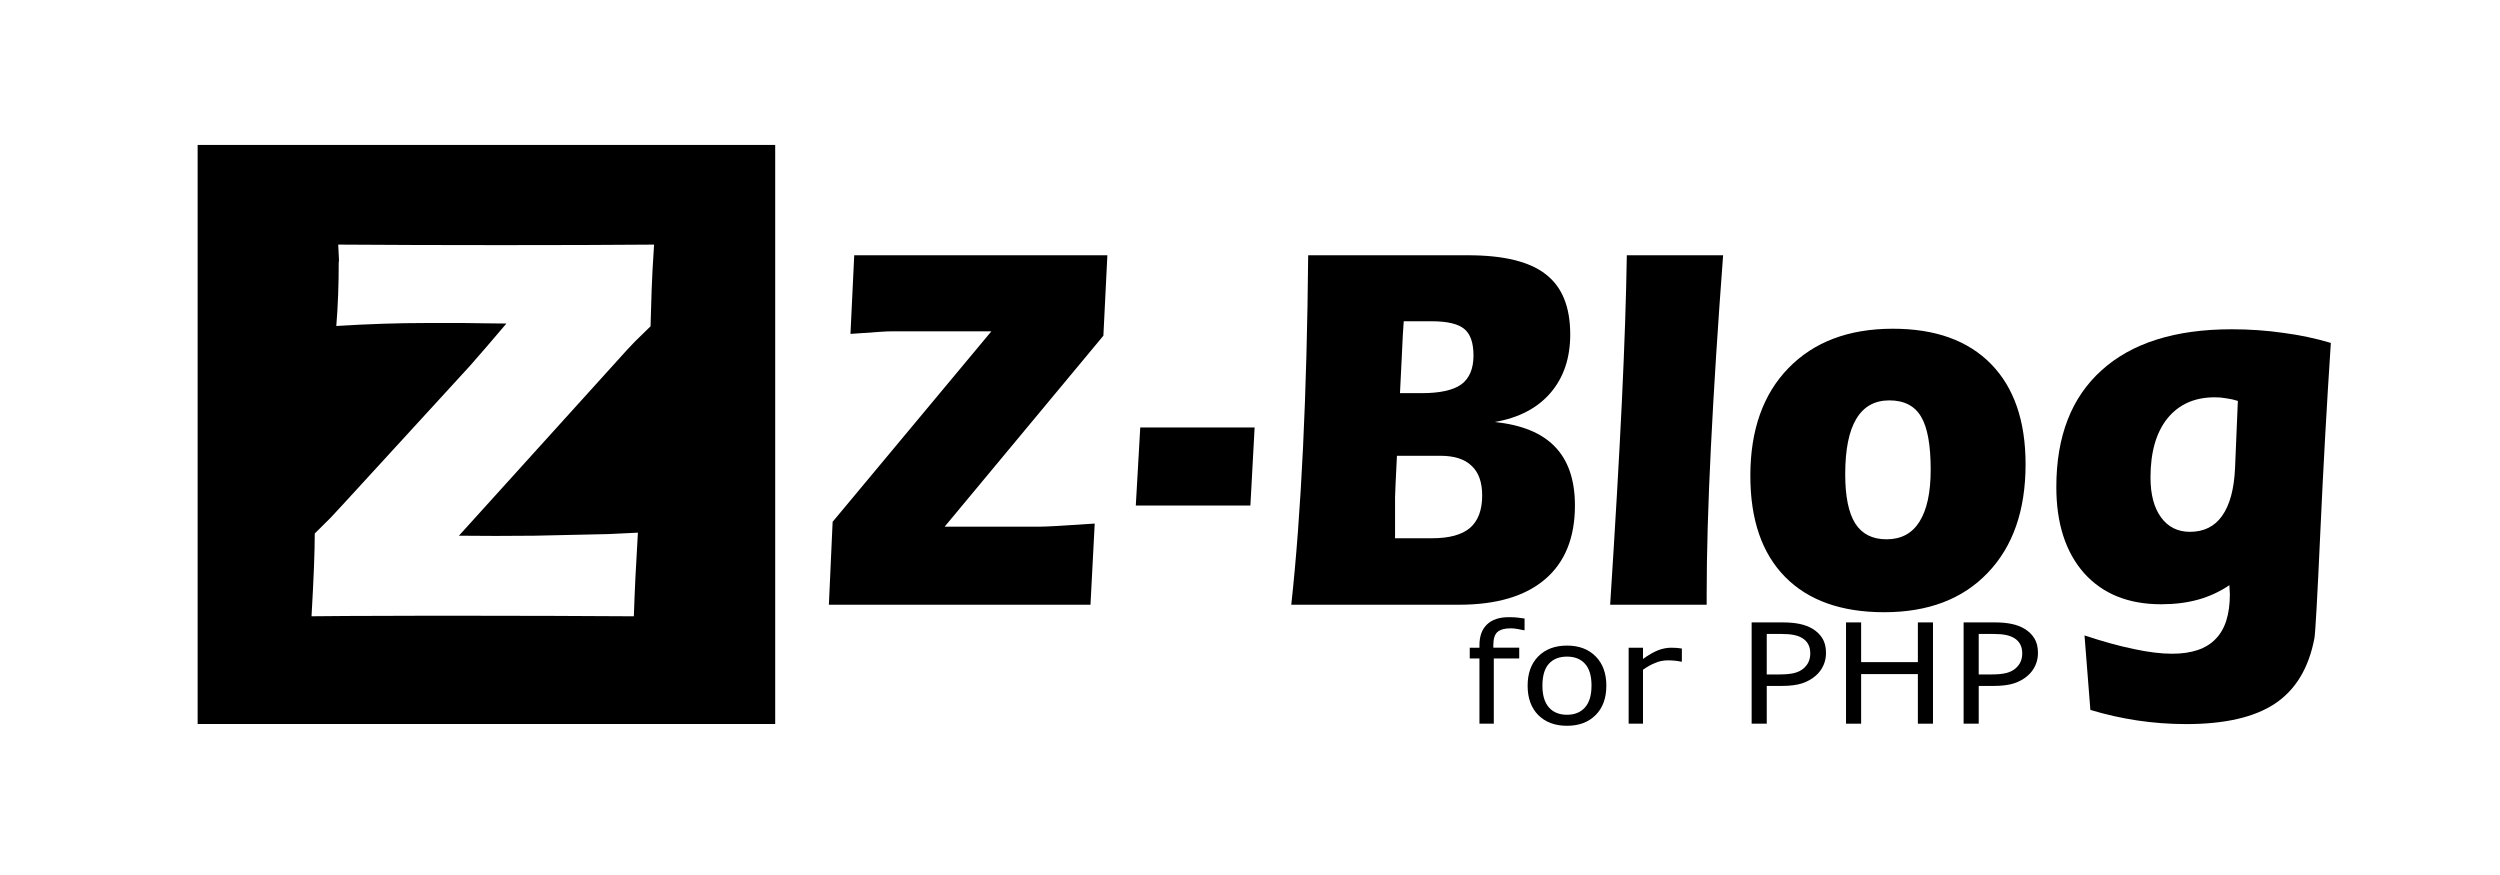
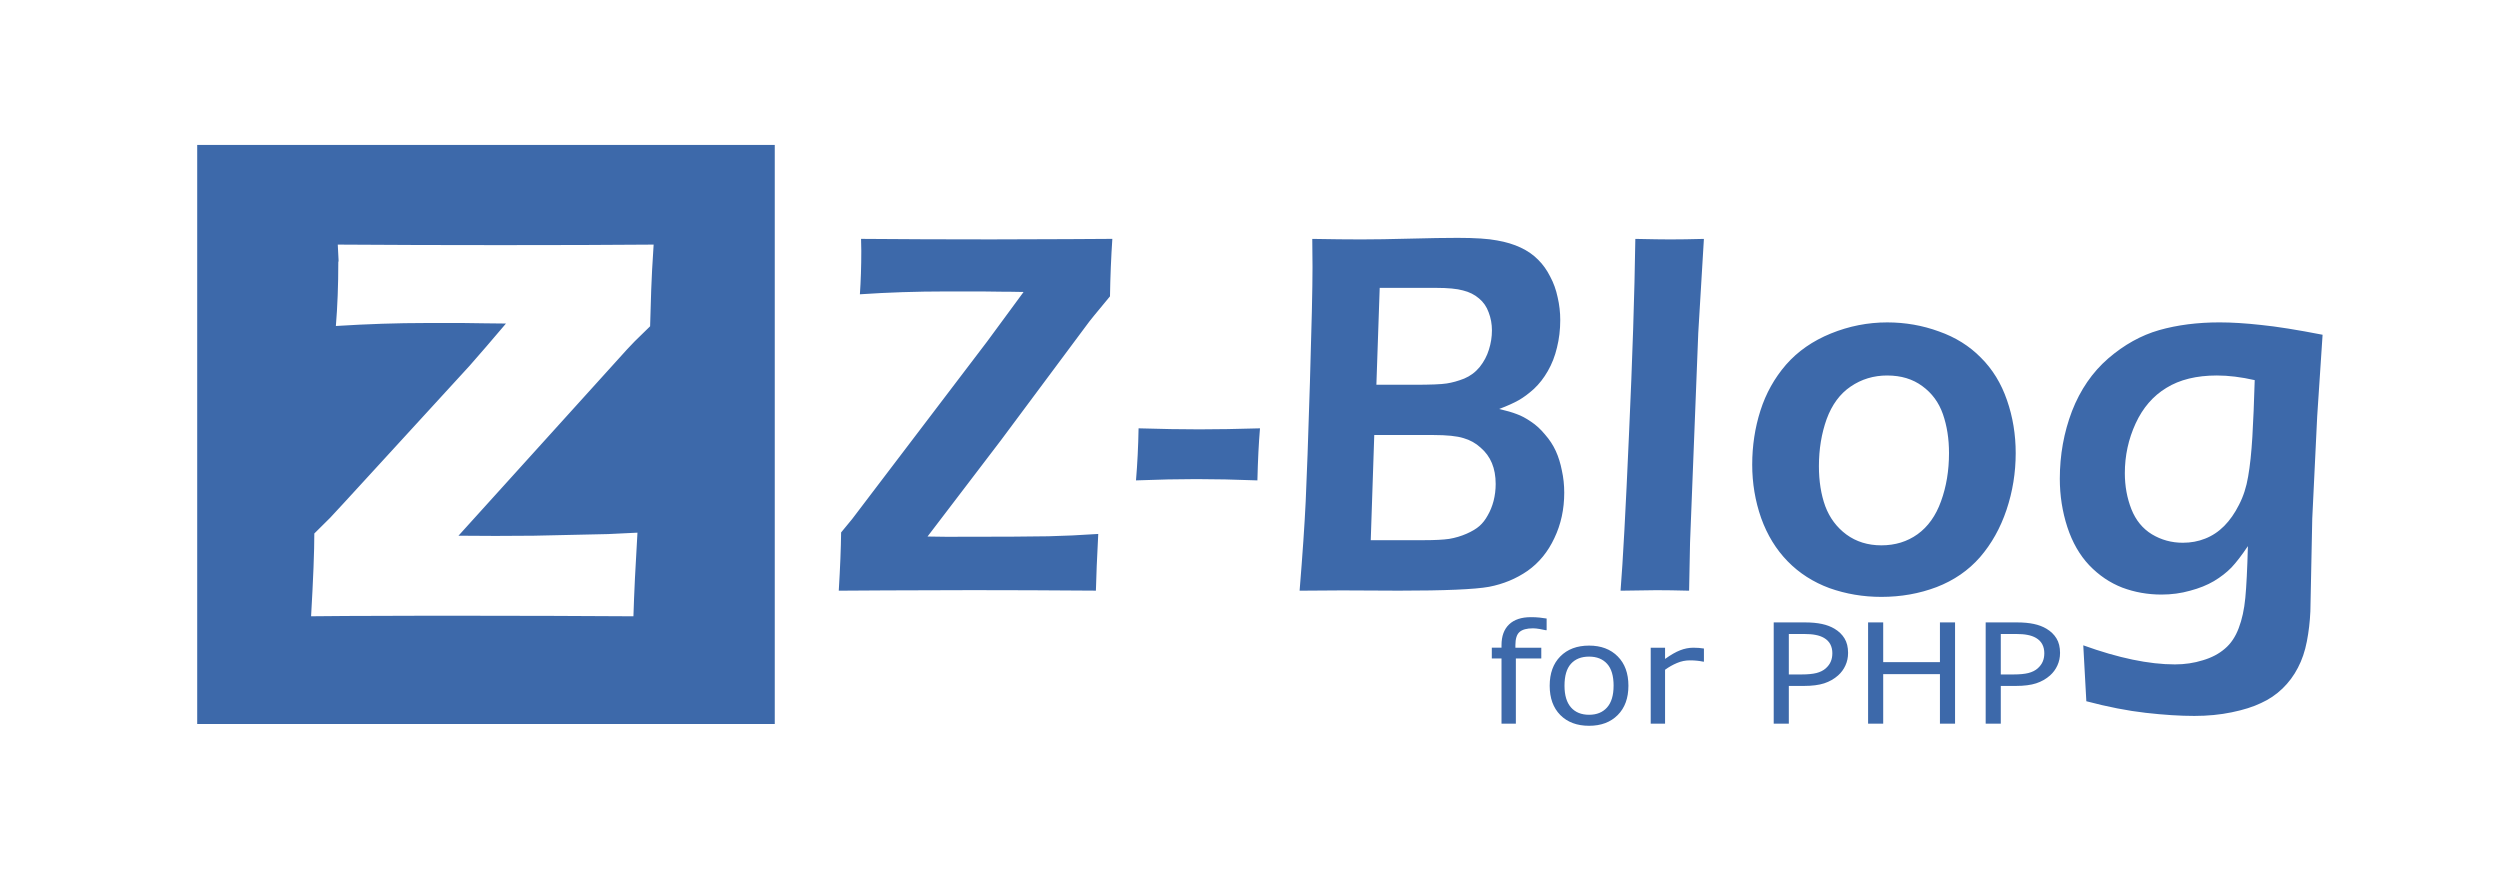
- <svg xmlns="http://www.w3.org/2000/svg" xmlns:ns1="http://www.openswatchbook.org/uri/2009/osb" height="70" width="200" viewBox="0 0 200 70" version="1.1" id="svg5">
+ <svg xmlns="http://www.w3.org/2000/svg" xmlns:ns1="http://www.openswatchbook.org/uri/2009/osb" id="svg5" version="1.1" viewBox="0 0 200 70" width="200" height="70">
  <defs id="defs9">
-     <linearGradient id="linearGradient2789" ns1:paint="solid">
-       <stop style="stop-color:#000000;stop-opacity:1;" offset="0" id="stop2787" />
+     <linearGradient ns1:paint="solid" id="linearGradient2789">
+       <stop id="stop2787" offset="0" style="stop-color:#000000;stop-opacity:1;" />
    </linearGradient>
-     <linearGradient id="linearGradient857" ns1:paint="gradient">
-       <stop style="stop-color:#000000;stop-opacity:1;" offset="0" id="stop853" />
-       <stop style="stop-color:#000000;stop-opacity:0;" offset="1" id="stop855" />
+     <linearGradient ns1:paint="gradient" id="linearGradient857">
+       <stop id="stop853" offset="0" style="stop-color:#000000;stop-opacity:1;" />
+       <stop id="stop855" offset="1" style="stop-color:#000000;stop-opacity:0;" />
    </linearGradient>
-     <linearGradient id="linearGradient849" ns1:paint="gradient">
-       <stop style="stop-color:#000000;stop-opacity:1;" offset="0" id="stop845" />
-       <stop style="stop-color:#000000;stop-opacity:0;" offset="1" id="stop847" />
+     <linearGradient ns1:paint="gradient" id="linearGradient849">
+       <stop id="stop845" offset="0" style="stop-color:#000000;stop-opacity:1;" />
+       <stop id="stop847" offset="1" style="stop-color:#000000;stop-opacity:0;" />
    </linearGradient>
  </defs>
-   <g style="font-style:normal;font-weight:normal;font-size:44.785px;line-height:1.25;font-family:sans-serif;fill:#000000;fill-opacity:1;stroke:none;stroke-width:8.397" id="text852" transform="matrix(0.859096,0,0,0.9428515,10.11394,3.483012)" aria-label="Z-Blog">
-     <path id="path842" style="font-style:normal;font-variant:normal;font-weight:normal;font-stretch:normal;font-size:44.785px;font-family:'Eras Bd BT';-inkscape-font-specification:'Eras Bd BT';stroke-width:8.397" d="m 65.413,47.619 0.35,-7.041 14.782,-16.16 h -9.316 q -0.35,0 -1.05,0.044 -0.7,0.044 -2.755,0.175 l 0.35,-6.67 h 23.573 L 90.976,24.789 76.194,40.993 h 8.878 q 0.459,0 1.728,-0.066 1.29,-0.066 3.368,-0.197 l -0.394,6.888 z" />
-     <path id="path844" style="font-style:normal;font-variant:normal;font-weight:normal;font-stretch:normal;font-size:44.785px;font-family:'Eras Bd BT';-inkscape-font-specification:'Eras Bd BT';stroke-width:8.397" d="M 104.665,39.2 H 93.994 l 0.415,-6.626 h 10.65 z" />
-     <path id="path846" style="font-style:normal;font-variant:normal;font-weight:normal;font-stretch:normal;font-size:44.785px;font-family:'Eras Bd BT';-inkscape-font-specification:'Eras Bd BT';stroke-width:8.397" d="m 118.595,29.665 h 2.012 q 2.559,0 3.696,-0.743 1.137,-0.765 1.137,-2.449 0,-1.618 -0.853,-2.252 -0.853,-0.656 -3.04,-0.656 h -2.602 q -0.022,0.219 -0.087,1.181 -0.044,0.962 -0.087,1.684 z m -0.459,12.311 h 3.455 q 2.384,0 3.521,-0.875 1.137,-0.897 1.137,-2.755 0,-1.684 -0.984,-2.515 -0.962,-0.853 -2.908,-0.853 h -4.045 l -0.131,2.449 q -0.022,0.459 -0.044,1.072 0,0.612 0,1.946 z m 6.801,-24.011 q 4.986,0 7.238,1.618 2.274,1.596 2.274,5.095 0,3.018 -1.837,4.964 -1.837,1.946 -5.204,2.471 3.783,0.35 5.62,2.099 1.859,1.749 1.859,4.986 0,4.089 -2.777,6.254 -2.777,2.165 -8.025,2.165 h -15.613 q 0.7,-5.839 1.093,-13.317 0.394,-7.501 0.481,-16.335 z" />
-     <path id="path848" style="font-style:normal;font-variant:normal;font-weight:normal;font-stretch:normal;font-size:44.785px;font-family:'Eras Bd BT';-inkscape-font-specification:'Eras Bd BT';stroke-width:8.397" d="m 148.685,17.966 q -0.744,9.031 -1.137,16.291 -0.394,7.238 -0.394,12.465 v 0.897 h -8.988 q 0.722,-10.19 1.093,-17.275 0.372,-7.107 0.459,-12.377 z" />
-     <path id="path850" style="font-style:normal;font-variant:normal;font-weight:normal;font-stretch:normal;font-size:44.785px;font-family:'Eras Bd BT';-inkscape-font-specification:'Eras Bd BT';stroke-width:8.397" d="m 164.167,30.278 q -2.056,0 -3.083,1.574 -1.028,1.553 -1.028,4.702 0,2.821 0.94,4.177 0.94,1.334 2.908,1.334 2.034,0 3.061,-1.487 1.05,-1.509 1.05,-4.417 0,-3.149 -0.897,-4.505 -0.897,-1.378 -2.952,-1.378 z m -12.946,6.407 q 0,-5.817 3.543,-9.141 3.564,-3.346 9.731,-3.346 5.926,0 9.141,2.996 3.215,2.996 3.215,8.506 0,5.861 -3.521,9.206 -3.499,3.346 -9.644,3.346 -5.992,0 -9.228,-2.996 -3.236,-2.996 -3.236,-8.572 z" />
-     <path id="path852" style="font-style:normal;font-variant:normal;font-weight:normal;font-stretch:normal;font-size:44.785px;font-family:'Eras Bd BT';-inkscape-font-specification:'Eras Bd BT';stroke-width:8.397" d="m 182.339,50.221 q 2.602,0.787 4.614,1.159 2.012,0.394 3.543,0.394 2.733,0 4.045,-1.246 1.334,-1.225 1.334,-3.805 0,-0.109 -0.022,-0.35 -0.022,-0.262 -0.022,-0.415 -1.356,0.831 -2.908,1.225 -1.553,0.394 -3.455,0.394 -4.57,0 -7.173,-2.646 -2.58,-2.668 -2.58,-7.304 0,-6.451 4.22,-9.906 4.22,-3.477 12.115,-3.477 2.471,0 4.811,0.306 2.34,0.284 4.417,0.853 -0.569,7.829 -0.984,16.138 -0.415,8.31 -0.547,8.922 -0.787,3.783 -3.652,5.532 -2.865,1.749 -8.288,1.749 -2.296,0 -4.548,-0.306 -2.23,-0.306 -4.374,-0.897 z m 14.28,-19.899 q -0.525,-0.153 -1.072,-0.219 -0.525,-0.087 -1.072,-0.087 -2.821,0 -4.417,1.793 -1.574,1.793 -1.574,5.008 0,2.165 0.984,3.389 0.984,1.225 2.69,1.225 1.946,0 2.996,-1.356 1.072,-1.378 1.203,-4.046 z" />
-   </g>
-   <g style="font-style:normal;font-weight:normal;font-size:13.119px;line-height:1.25;font-family:sans-serif;fill:#000000;fill-opacity:1;stroke:none;stroke-width:2.46" id="text856" transform="matrix(0.9535556,0,0,0.8494523,10.11394,3.483012)" aria-label="for PHP">
-     <path id="path855" style="font-size:13.119px;stroke-width:2.46" d="m 117.299,55.253 h -0.064 q -0.199,-0.058 -0.519,-0.115 -0.32,-0.064 -0.564,-0.064 -0.775,0 -1.127,0.346 -0.346,0.34 -0.346,1.236 v 0.243 h 2.172 v 1.012 h -2.133 v 6.143 h -1.204 V 57.912 h -0.814 v -1.012 h 0.814 v -0.237 q 0,-1.275 0.634,-1.954 0.634,-0.685 1.832,-0.685 0.404,0 0.724,0.038 0.327,0.038 0.596,0.09 z" />
-     <path id="path857" style="font-size:13.119px;stroke-width:2.46" d="m 124.16,60.48 q 0,1.749 -0.897,2.761 -0.897,1.012 -2.402,1.012 -1.518,0 -2.415,-1.012 -0.89,-1.012 -0.89,-2.761 0,-1.749 0.89,-2.761 0.897,-1.019 2.415,-1.019 1.505,0 2.402,1.019 0.897,1.012 0.897,2.761 z m -1.243,0 q 0,-1.39 -0.545,-2.063 -0.544,-0.679 -1.512,-0.679 -0.98,0 -1.525,0.679 -0.538,0.673 -0.538,2.063 0,1.345 0.544,2.043 0.544,0.692 1.518,0.692 0.961,0 1.505,-0.685 0.551,-0.692 0.551,-2.05 z" />
-     <path id="path859" style="font-size:13.119px;stroke-width:2.46" d="m 130.495,58.213 h -0.064 q -0.269,-0.064 -0.525,-0.09 -0.25,-0.032 -0.596,-0.032 -0.557,0 -1.076,0.25 -0.519,0.243 -0.999,0.634 v 5.08 h -1.204 v -7.155 h 1.204 v 1.057 q 0.717,-0.577 1.262,-0.814 0.551,-0.243 1.121,-0.243 0.314,0 0.455,0.019 0.141,0.013 0.423,0.058 z" />
-     <path id="path861" style="font-size:13.119px;stroke-width:2.46" d="m 142.589,57.399 q 0,0.634 -0.224,1.179 -0.218,0.538 -0.615,0.935 -0.493,0.493 -1.166,0.743 -0.673,0.243 -1.698,0.243 h -1.268 v 3.555 h -1.268 v -9.538 h 2.588 q 0.858,0 1.454,0.147 0.596,0.141 1.057,0.448 0.544,0.365 0.839,0.91 0.301,0.545 0.301,1.377 z m -1.32,0.032 q 0,-0.493 -0.173,-0.858 -0.173,-0.365 -0.525,-0.596 -0.307,-0.199 -0.705,-0.282 -0.391,-0.09 -0.993,-0.09 h -1.256 v 3.812 h 1.07 q 0.769,0 1.249,-0.135 0.48,-0.141 0.782,-0.442 0.301,-0.307 0.423,-0.647 0.128,-0.34 0.128,-0.762 z" />
-     <path id="path863" style="font-size:13.119px;stroke-width:2.46" d="m 151.564,64.055 h -1.268 v -4.67 h -4.76 v 4.67 h -1.268 v -9.538 h 1.268 v 3.741 h 4.76 v -3.741 h 1.268 z" />
-     <path id="path865" style="font-size:13.119px;stroke-width:2.46" d="m 160.372,57.399 q 0,0.634 -0.224,1.179 -0.218,0.538 -0.615,0.935 -0.493,0.493 -1.166,0.743 -0.673,0.243 -1.698,0.243 h -1.268 v 3.555 h -1.268 v -9.538 h 2.588 q 0.858,0 1.454,0.147 0.596,0.141 1.057,0.448 0.544,0.365 0.839,0.91 0.301,0.545 0.301,1.377 z m -1.32,0.032 q 0,-0.493 -0.173,-0.858 -0.173,-0.365 -0.525,-0.596 -0.307,-0.199 -0.705,-0.282 -0.391,-0.09 -0.993,-0.09 h -1.256 v 3.812 h 1.07 q 0.769,0 1.249,-0.135 0.48,-0.141 0.782,-0.442 0.301,-0.307 0.423,-0.647 0.128,-0.34 0.128,-0.762 z" />
-   </g>
-   <path d="m 15.811,11.597 v 46.322 h 46.205 v -46.322 z m 11.246,7.971 c 4.083,0.029 8.417,0.042 13.002,0.042 4.744,0 8.832,-0.012 12.267,-0.042 -0.101,1.525 -0.165,2.732 -0.194,3.618 l -0.088,2.917 -1.229,1.2 c -0.201,0.203 -0.399,0.412 -0.6,0.63 l -13.502,14.924 2.958,0.017 c 0.704,0 1.721,-0.003 3.058,-0.017 l 5.951,-0.131 c 0.446,-0.015 1.231,-0.055 2.352,-0.113 -0.158,2.585 -0.266,4.816 -0.323,6.69 -4.586,-0.029 -8.747,-0.042 -12.485,-0.042 h -4.916 l -5.563,0.017 -2.823,0.024 c 0.173,-2.992 0.259,-5.201 0.259,-6.624 l 1.27,-1.26 c 0.173,-0.174 1.5,-1.621 3.987,-4.337 l 7.163,-7.818 c 0.834,-0.944 1.804,-2.073 2.911,-3.38 l -1.705,-0.018 -1.705,-0.024 H 34.108 c -2.271,0 -4.674,0.078 -7.204,0.238 0.129,-1.568 0.194,-3.268 0.194,-5.097 0,-0.349 0.045,0.324 0.016,-0.272 z" style="font-style:normal;font-variant:normal;font-weight:normal;font-stretch:normal;font-size:14.667px;line-height:1.25;font-family:'Eras Bold ITC';-inkscape-font-specification:'Eras Bold ITC';fill:#000000;fill-opacity:1;fill-rule:nonzero;stroke:none;stroke-width:3.026;stroke-opacity:1" id="path2822" />
+   <g style="font-style:normal;font-variant:normal;font-weight:normal;font-stretch:normal;font-size:44.785px;line-height:1.25;font-family:'Eras Demi ITC';-inkscape-font-specification:'Eras Demi ITC';font-variant-ligatures:normal;font-variant-caps:normal;font-variant-numeric:normal;font-variant-east-asian:normal;letter-spacing:1px;fill:#000000;fill-opacity:1;stroke:none;stroke-width:8.397" id="text852" transform="scale(0.9545512,1.047613)" aria-label="Z-Blog" />
+   <g style="font-style:normal;font-weight:normal;font-size:13.119px;line-height:1.25;font-family:sans-serif;fill:#000000;fill-opacity:1;stroke:none;stroke-width:2.46" id="text856" transform="scale(1.059506,0.9438359)" aria-label="for PHP" />
+   <path d="m 15.776,11.597 v 46.322 h 46.205 v -46.322 z m 11.246,7.971 c 4.083,0.029 8.417,0.042 13.002,0.042 4.744,0 8.832,-0.012 12.267,-0.042 -0.101,1.525 -0.165,2.732 -0.194,3.618 l -0.088,2.917 -1.229,1.2 c -0.201,0.203 -0.399,0.412 -0.6,0.63 l -13.502,14.924 2.958,0.017 c 0.704,0 1.721,-0.003 3.058,-0.017 l 5.951,-0.131 c 0.446,-0.015 1.231,-0.055 2.352,-0.113 -0.158,2.585 -0.266,4.816 -0.323,6.69 -4.586,-0.029 -8.747,-0.042 -12.485,-0.042 h -4.916 l -5.563,0.017 -2.823,0.024 c 0.173,-2.992 0.259,-5.201 0.259,-6.624 l 1.27,-1.26 c 0.173,-0.174 1.5,-1.621 3.987,-4.337 l 7.163,-7.818 c 0.834,-0.944 1.804,-2.073 2.911,-3.38 l -1.705,-0.018 -1.705,-0.024 h -2.993 c -2.271,0 -4.674,0.078 -7.204,0.238 0.129,-1.568 0.194,-3.268 0.194,-5.097 0,-0.349 0.045,0.324 0.016,-0.272 z M 164.803,52.241 q 0,0.539 -0.214,1.001 -0.208,0.457 -0.586,0.794 -0.47,0.419 -1.112,0.631 -0.641,0.207 -1.619,0.207 h -1.209 v 3.02 h -1.209 V 49.792 h 2.468 q 0.819,0 1.387,0.125 0.568,0.12 1.008,0.381 0.519,0.31 0.8,0.773 0.287,0.463 0.287,1.17 z m -1.258,0.027 q 0,-0.419 -0.165,-0.729 -0.165,-0.31 -0.501,-0.506 -0.293,-0.169 -0.672,-0.239 -0.373,-0.076 -0.947,-0.076 h -1.197 v 3.238 h 1.02 q 0.733,0 1.191,-0.114 0.458,-0.12 0.745,-0.375 0.287,-0.261 0.403,-0.55 0.122,-0.288 0.122,-0.648 z m -7.141,5.627 h -1.209 v -3.967 h -4.539 v 3.967 h -1.209 V 49.792 h 1.209 v 3.178 h 4.539 V 49.792 h 1.209 z m -8.558,-5.654 q 0,0.539 -0.214,1.001 -0.208,0.457 -0.586,0.794 -0.47,0.419 -1.112,0.631 -0.641,0.207 -1.619,0.207 h -1.209 v 3.02 h -1.209 V 49.792 h 2.468 q 0.819,0 1.387,0.125 0.568,0.12 1.008,0.381 0.519,0.31 0.8,0.773 0.287,0.463 0.287,1.17 z m -1.258,0.027 q 0,-0.419 -0.165,-0.729 -0.165,-0.31 -0.501,-0.506 -0.293,-0.169 -0.672,-0.239 -0.373,-0.076 -0.947,-0.076 h -1.197 v 3.238 h 1.02 q 0.733,0 1.191,-0.114 0.458,-0.12 0.745,-0.375 0.287,-0.261 0.403,-0.55 0.122,-0.288 0.122,-0.648 z m -10.274,0.664 h -0.061 q -0.257,-0.054 -0.501,-0.076 -0.238,-0.027 -0.568,-0.027 -0.531,0 -1.026,0.212 -0.495,0.207 -0.953,0.539 v 4.315 h -1.148 v -6.078 h 1.148 v 0.898 q 0.684,-0.49 1.203,-0.691 0.525,-0.207 1.069,-0.207 0.299,0 0.434,0.016 0.134,0.011 0.403,0.049 z m -6.041,1.926 q 0,1.486 -0.855,2.345 -0.855,0.86 -2.291,0.86 -1.448,0 -2.303,-0.86 -0.849,-0.86 -0.849,-2.345 0,-1.486 0.849,-2.345 0.855,-0.865 2.303,-0.865 1.435,0 2.291,0.865 0.855,0.86 0.855,2.345 z m -1.185,0 q 0,-1.181 -0.519,-1.752 -0.519,-0.577 -1.442,-0.577 -0.935,0 -1.454,0.577 -0.513,0.571 -0.513,1.752 0,1.143 0.519,1.736 0.519,0.588 1.448,0.588 0.916,0 1.435,-0.582 0.525,-0.588 0.525,-1.741 z m -5.357,-4.44 h -0.061 q -0.189,-0.049 -0.495,-0.098 -0.305,-0.054 -0.538,-0.054 -0.739,0 -1.075,0.294 -0.33,0.288 -0.33,1.05 v 0.207 h 2.071 v 0.86 h -2.034 v 5.218 h -1.148 v -5.218 h -0.776 V 51.816 h 0.776 v -0.201 q 0,-1.083 0.605,-1.66 0.605,-0.582 1.747,-0.582 0.385,0 0.69,0.033 0.312,0.033 0.568,0.076 z m 42.931,1.208 q 4.227,1.526 7.327,1.526 1.184,0 2.236,-0.33 1.052,-0.309 1.766,-0.928 0.714,-0.598 1.108,-1.649 0.395,-1.031 0.526,-2.412 0.132,-1.361 0.207,-4.144 -0.733,1.093 -1.315,1.711 -0.582,0.598 -1.409,1.093 -0.808,0.474 -1.897,0.763 -1.09,0.309 -2.292,0.309 -1.653,0 -3.137,-0.557 -1.484,-0.577 -2.649,-1.794 -1.146,-1.216 -1.747,-3.051 -0.601,-1.856 -0.601,-3.856 0,-2.866 0.977,-5.423 0.996,-2.557 2.893,-4.206 1.916,-1.649 4.077,-2.268 2.179,-0.619 4.828,-0.619 1.465,0 3.325,0.206 1.86,0.186 4.922,0.783 l -0.432,6.536 -0.395,8.185 -0.15,7.402 q -0.056,1.258 -0.282,2.412 -0.225,1.175 -0.714,2.103 -0.488,0.948 -1.24,1.67 -0.751,0.722 -1.71,1.155 -0.939,0.454 -2.348,0.742 -1.39,0.289 -2.987,0.289 -1.71,0 -3.889,-0.247 -2.179,-0.247 -4.753,-0.928 z m 13.714,-21.216 q -1.634,-0.371 -3.025,-0.371 -2.442,0 -4.039,0.99 -1.597,0.969 -2.461,2.845 -0.864,1.876 -0.864,3.979 0,1.546 0.526,2.887 0.526,1.32 1.634,2 1.127,0.68 2.48,0.68 0.958,0 1.785,-0.33 0.845,-0.33 1.522,-1.01 0.676,-0.68 1.184,-1.691 0.526,-1.01 0.733,-2.268 0.225,-1.278 0.338,-3.175 0.113,-1.917 0.188,-4.536 z m -29.396,-4.618 q 2.16,0 4.133,0.722 1.991,0.701 3.363,2.103 1.39,1.381 2.085,3.402 0.695,2 0.695,4.227 0,2.35 -0.733,4.536 -0.733,2.185 -2.123,3.794 -1.39,1.588 -3.475,2.392 -2.067,0.783 -4.415,0.783 -2.179,0 -4.152,-0.701 -1.954,-0.722 -3.344,-2.144 -1.39,-1.423 -2.123,-3.464 -0.714,-2.041 -0.714,-4.268 0,-2.268 0.658,-4.33 0.658,-2.062 2.048,-3.67 1.409,-1.608 3.588,-2.495 2.179,-0.887 4.509,-0.887 z m 0,4.247 q -1.634,0 -2.931,0.887 -1.277,0.866 -1.916,2.598 -0.62,1.732 -0.62,3.773 0,1.794 0.507,3.196 0.526,1.402 1.691,2.268 1.184,0.866 2.799,0.866 1.653,0 2.893,-0.887 1.259,-0.907 1.879,-2.639 0.639,-1.753 0.639,-3.856 0,-1.711 -0.488,-3.113 -0.488,-1.402 -1.653,-2.247 -1.146,-0.845 -2.799,-0.845 z m -21.336,17.216 q 0.282,-3.484 0.676,-12.515 0.413,-9.051 0.507,-15.628 1.954,0.041 2.78,0.041 1.108,0 2.705,-0.041 l -0.451,7.526 -0.658,16.783 -0.075,3.835 q -1.54,-0.041 -2.611,-0.041 -0.357,0 -2.874,0.041 z m -25.676,0 q 0.357,-4.371 0.488,-7.154 0.132,-2.783 0.338,-9.505 0.207,-6.721 0.207,-9.237 0,-0.763 -0.019,-2.247 2.367,0.041 3.926,0.041 1.578,0 3.889,-0.062 2.311,-0.062 3.814,-0.062 2.104,0 3.156,0.206 1.071,0.186 1.897,0.577 0.827,0.392 1.39,0.969 0.564,0.557 0.958,1.34 0.413,0.763 0.601,1.67 0.207,0.887 0.207,1.814 0,1.155 -0.263,2.206 -0.244,1.031 -0.733,1.876 -0.47,0.825 -1.108,1.423 -0.639,0.577 -1.221,0.907 -0.582,0.33 -1.559,0.701 0.883,0.206 1.409,0.412 0.526,0.186 1.127,0.598 0.601,0.392 1.127,1.031 0.545,0.619 0.864,1.32 0.319,0.701 0.488,1.567 0.188,0.845 0.188,1.773 0,1.979 -0.789,3.629 -0.77,1.649 -2.142,2.618 -1.371,0.948 -3.081,1.278 -1.691,0.309 -7.214,0.309 l -4.546,-0.021 z m 6.143,-16.474 h 3.025 q 1.935,0 2.593,-0.103 0.676,-0.103 1.409,-0.392 0.733,-0.309 1.24,-0.928 0.507,-0.639 0.733,-1.381 0.244,-0.763 0.244,-1.546 0,-0.763 -0.263,-1.443 -0.244,-0.68 -0.77,-1.113 -0.526,-0.454 -1.277,-0.639 -0.733,-0.206 -2.16,-0.206 h -4.509 z m -0.451,12.433 h 4.264 q 1.296,0 2.01,-0.103 0.733,-0.124 1.39,-0.412 0.658,-0.289 1.033,-0.619 0.376,-0.33 0.658,-0.845 0.301,-0.515 0.47,-1.155 0.169,-0.66 0.169,-1.361 0,-0.948 -0.301,-1.67 -0.301,-0.722 -0.902,-1.237 -0.582,-0.536 -1.371,-0.763 -0.789,-0.247 -2.405,-0.247 h -4.734 z M 90.879,38.431 q 0.169,-2 0.207,-4.165 2.724,0.082 4.847,0.082 2.142,0 4.866,-0.082 -0.15,1.753 -0.207,4.165 -2.724,-0.103 -4.884,-0.103 -2.104,0 -4.828,0.103 z m -23.778,8.824 q 0.169,-2.804 0.188,-4.66 l 0.883,-1.072 q 0.056,-0.062 1.597,-2.103 l 9.205,-12.103 2.912,-3.959 -1.24,-0.021 h -0.47 l -1.634,-0.021 h -2.856 q -3.532,0 -6.895,0.227 0.113,-1.608 0.113,-3.464 0,-0.351 -0.019,-0.969 4.903,0.041 10.408,0.041 l 6.275,-0.021 3.419,-0.021 q -0.15,2.247 -0.188,4.598 l -1.277,1.546 q -0.376,0.454 -0.733,0.948 l -6.707,9.01 -5.88,7.711 1.503,0.021 q 6.35,0 8.172,-0.041 1.822,-0.041 3.983,-0.186 -0.15,2.887 -0.188,4.536 -5.392,-0.041 -9.882,-0.041 l -6.932,0.021 z" style="font-style:normal;font-variant:normal;font-weight:normal;font-stretch:normal;font-size:14.667px;line-height:1.25;font-family:'Eras Bold ITC';-inkscape-font-specification:'Eras Bold ITC';fill:#3d69aa;fill-opacity:1;fill-rule:nonzero;stroke:none;stroke-width:3.026;stroke-opacity:1" id="path2822" />
</svg>
